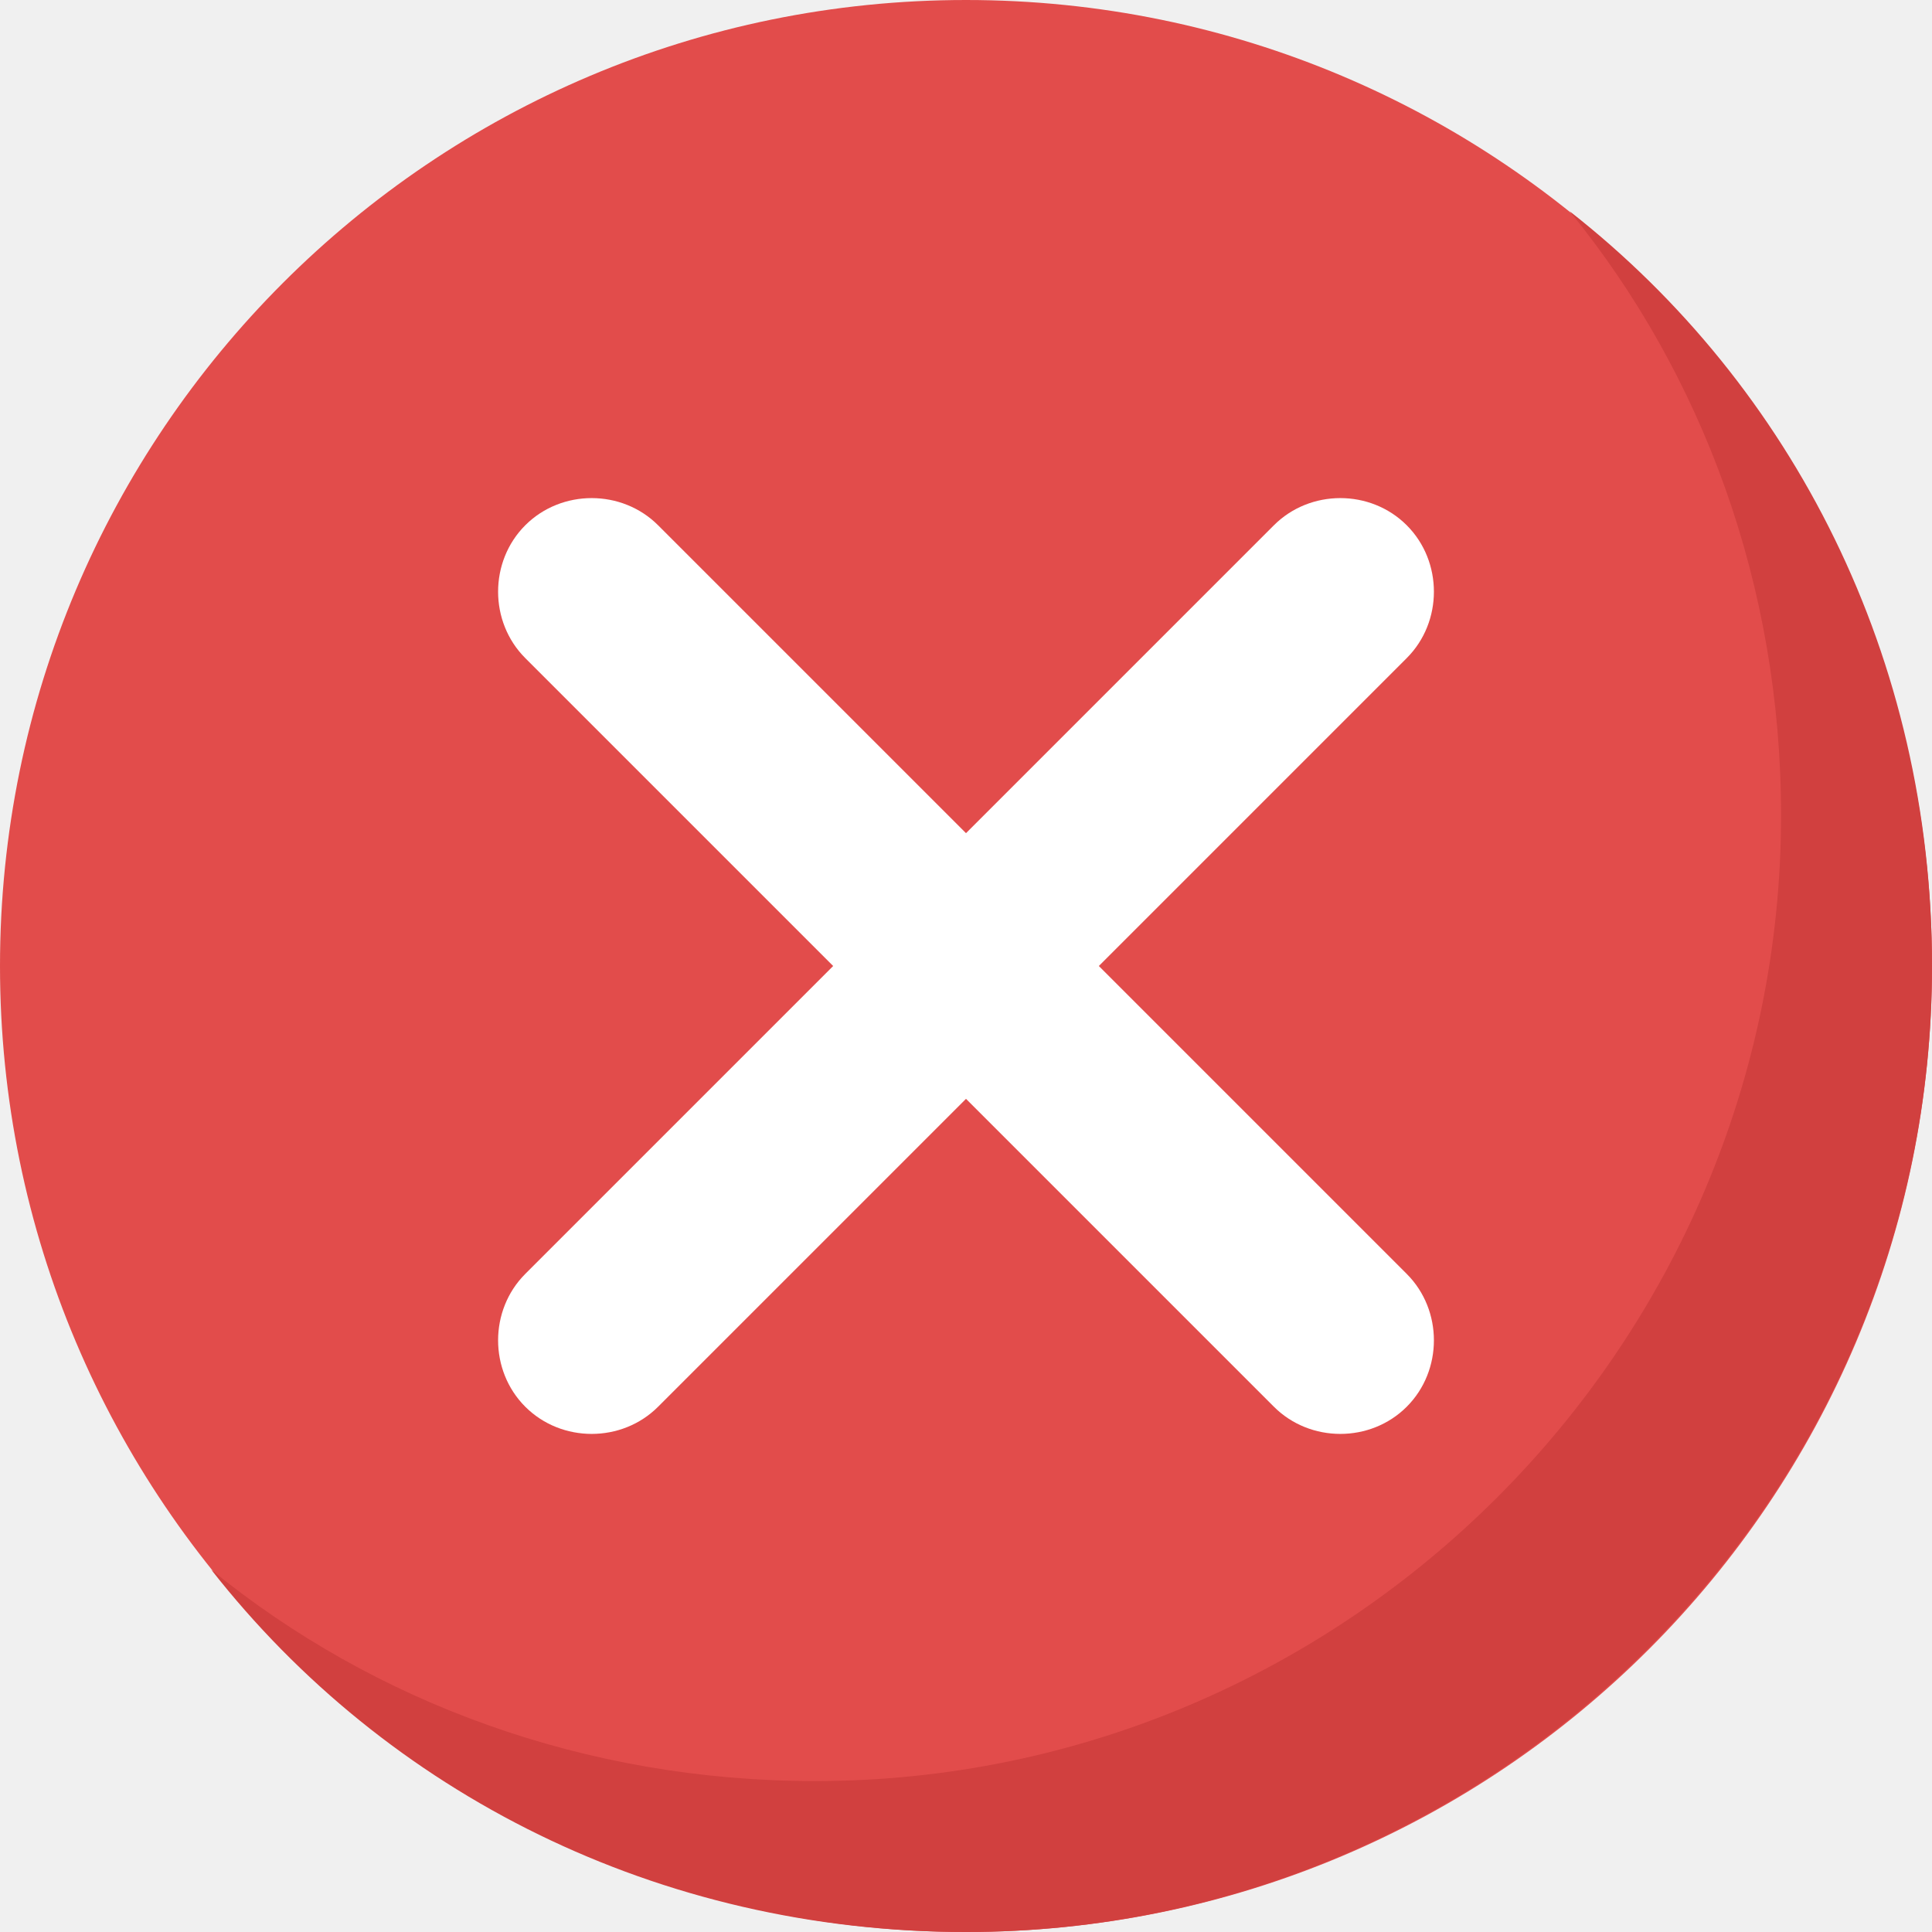
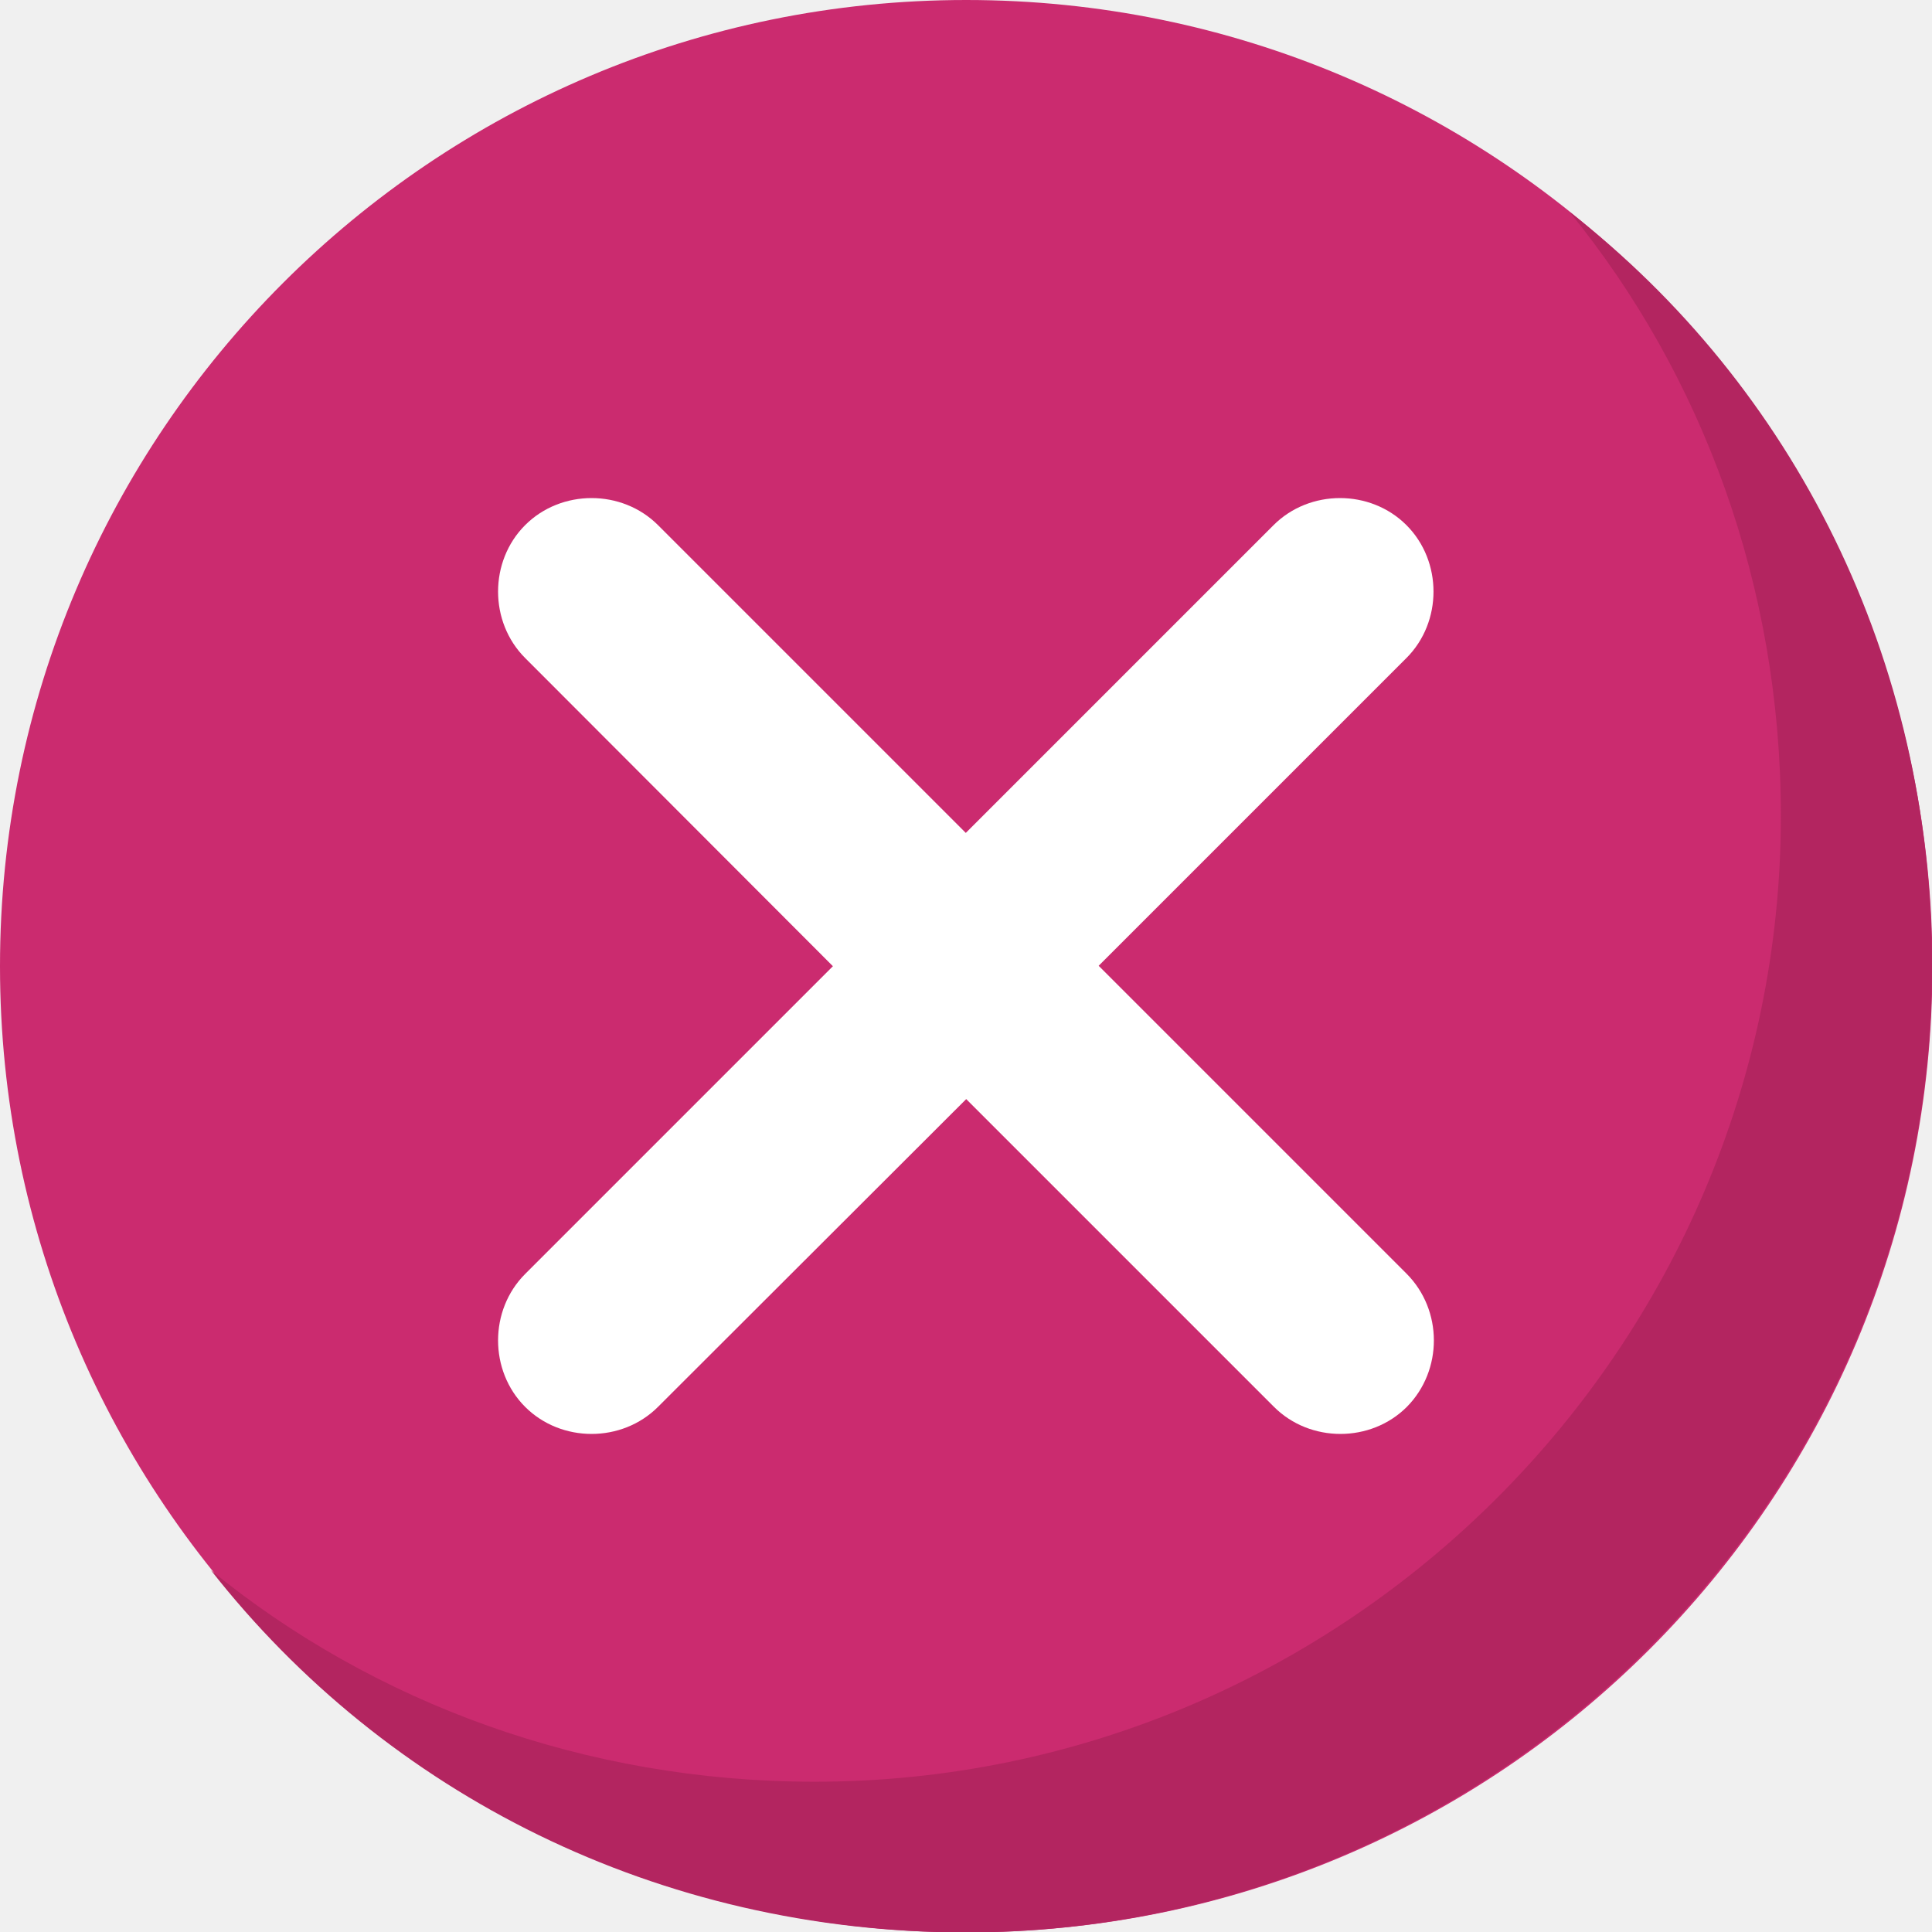
- <svg xmlns="http://www.w3.org/2000/svg" version="1.1" id="Capa_1" x="0px" y="0px" viewBox="0 0 455.111 455.111" style="enable-background:new 0 0 455.111 455.111;" xml:space="preserve">
-   <circle style="fill:#E24C4B;" cx="227.556" cy="227.556" r="227.556" />
-   <path style="fill:#D1403F;" d="M455.111,227.556c0,125.156-102.4,227.556-227.556,227.556c-72.533,0-136.533-32.711-177.778-85.333  c38.4,31.289,88.178,49.778,142.222,49.778c125.156,0,227.556-102.4,227.556-227.556c0-54.044-18.489-103.822-49.778-142.222  C422.4,91.022,455.111,155.022,455.111,227.556z" />
-   <path style="fill:#FFFFFF;" d="M331.378,331.378c-8.533,8.533-22.756,8.533-31.289,0l-72.533-72.533l-72.533,72.533  c-8.533,8.533-22.756,8.533-31.289,0c-8.533-8.533-8.533-22.756,0-31.289l72.533-72.533l-72.533-72.533  c-8.533-8.533-8.533-22.756,0-31.289c8.533-8.533,22.756-8.533,31.289,0l72.533,72.533l72.533-72.533  c8.533-8.533,22.756-8.533,31.289,0c8.533,8.533,8.533,22.756,0,31.289l-72.533,72.533l72.533,72.533  C339.911,308.622,339.911,322.844,331.378,331.378z" />
-   <g>
- </g>
-   <g>
- </g>
-   <g>
- </g>
-   <g>
- </g>
-   <g>
- </g>
-   <g>
- </g>
-   <g>
- </g>
-   <g>
- </g>
-   <g>
- </g>
-   <g>
- </g>
-   <g>
- </g>
-   <g>
- </g>
-   <g>
- </g>
-   <g>
- </g>
-   <g>
- </g>
+ <svg xmlns="http://www.w3.org/2000/svg" version="1.1" id="Capa_1" x="0px" y="0px" viewBox="0 0 455.1 455.1" style="enable-background:new 0 0 455.1 455.1;" xml:space="preserve">
+   <style type="text/css">
+ 	.st0{fill:#CB2B6F;}
+ 	.st1{fill:#B32560;}
+ 	.st2{fill:#FFFFFF;}
+ </style>
+   <circle class="st0" cx="227.6" cy="227.6" r="227.6" />
+   <path class="st1" d="M455.1,227.6c0,125.2-102.4,227.6-227.6,227.6c-72.5,0-136.5-32.7-177.8-85.3c38.4,31.3,88.2,49.8,142.2,49.8  c125.2,0,227.6-102.4,227.6-227.6c0-54-18.5-103.8-49.8-142.2C422.4,91,455.1,155,455.1,227.6z" />
+   <path class="st2" d="M331.4,331.4c-8.5,8.5-22.8,8.5-31.3,0l-72.5-72.5L155,331.4c-8.5,8.5-22.8,8.5-31.3,0s-8.5-22.8,0-31.3  l72.5-72.5L123.7,155c-8.5-8.5-8.5-22.8,0-31.3s22.8-8.5,31.3,0l72.5,72.5l72.5-72.5c8.5-8.5,22.8-8.5,31.3,0s8.5,22.8,0,31.3  l-72.5,72.5l72.5,72.5C339.9,308.6,339.9,322.8,331.4,331.4z" />
</svg>
